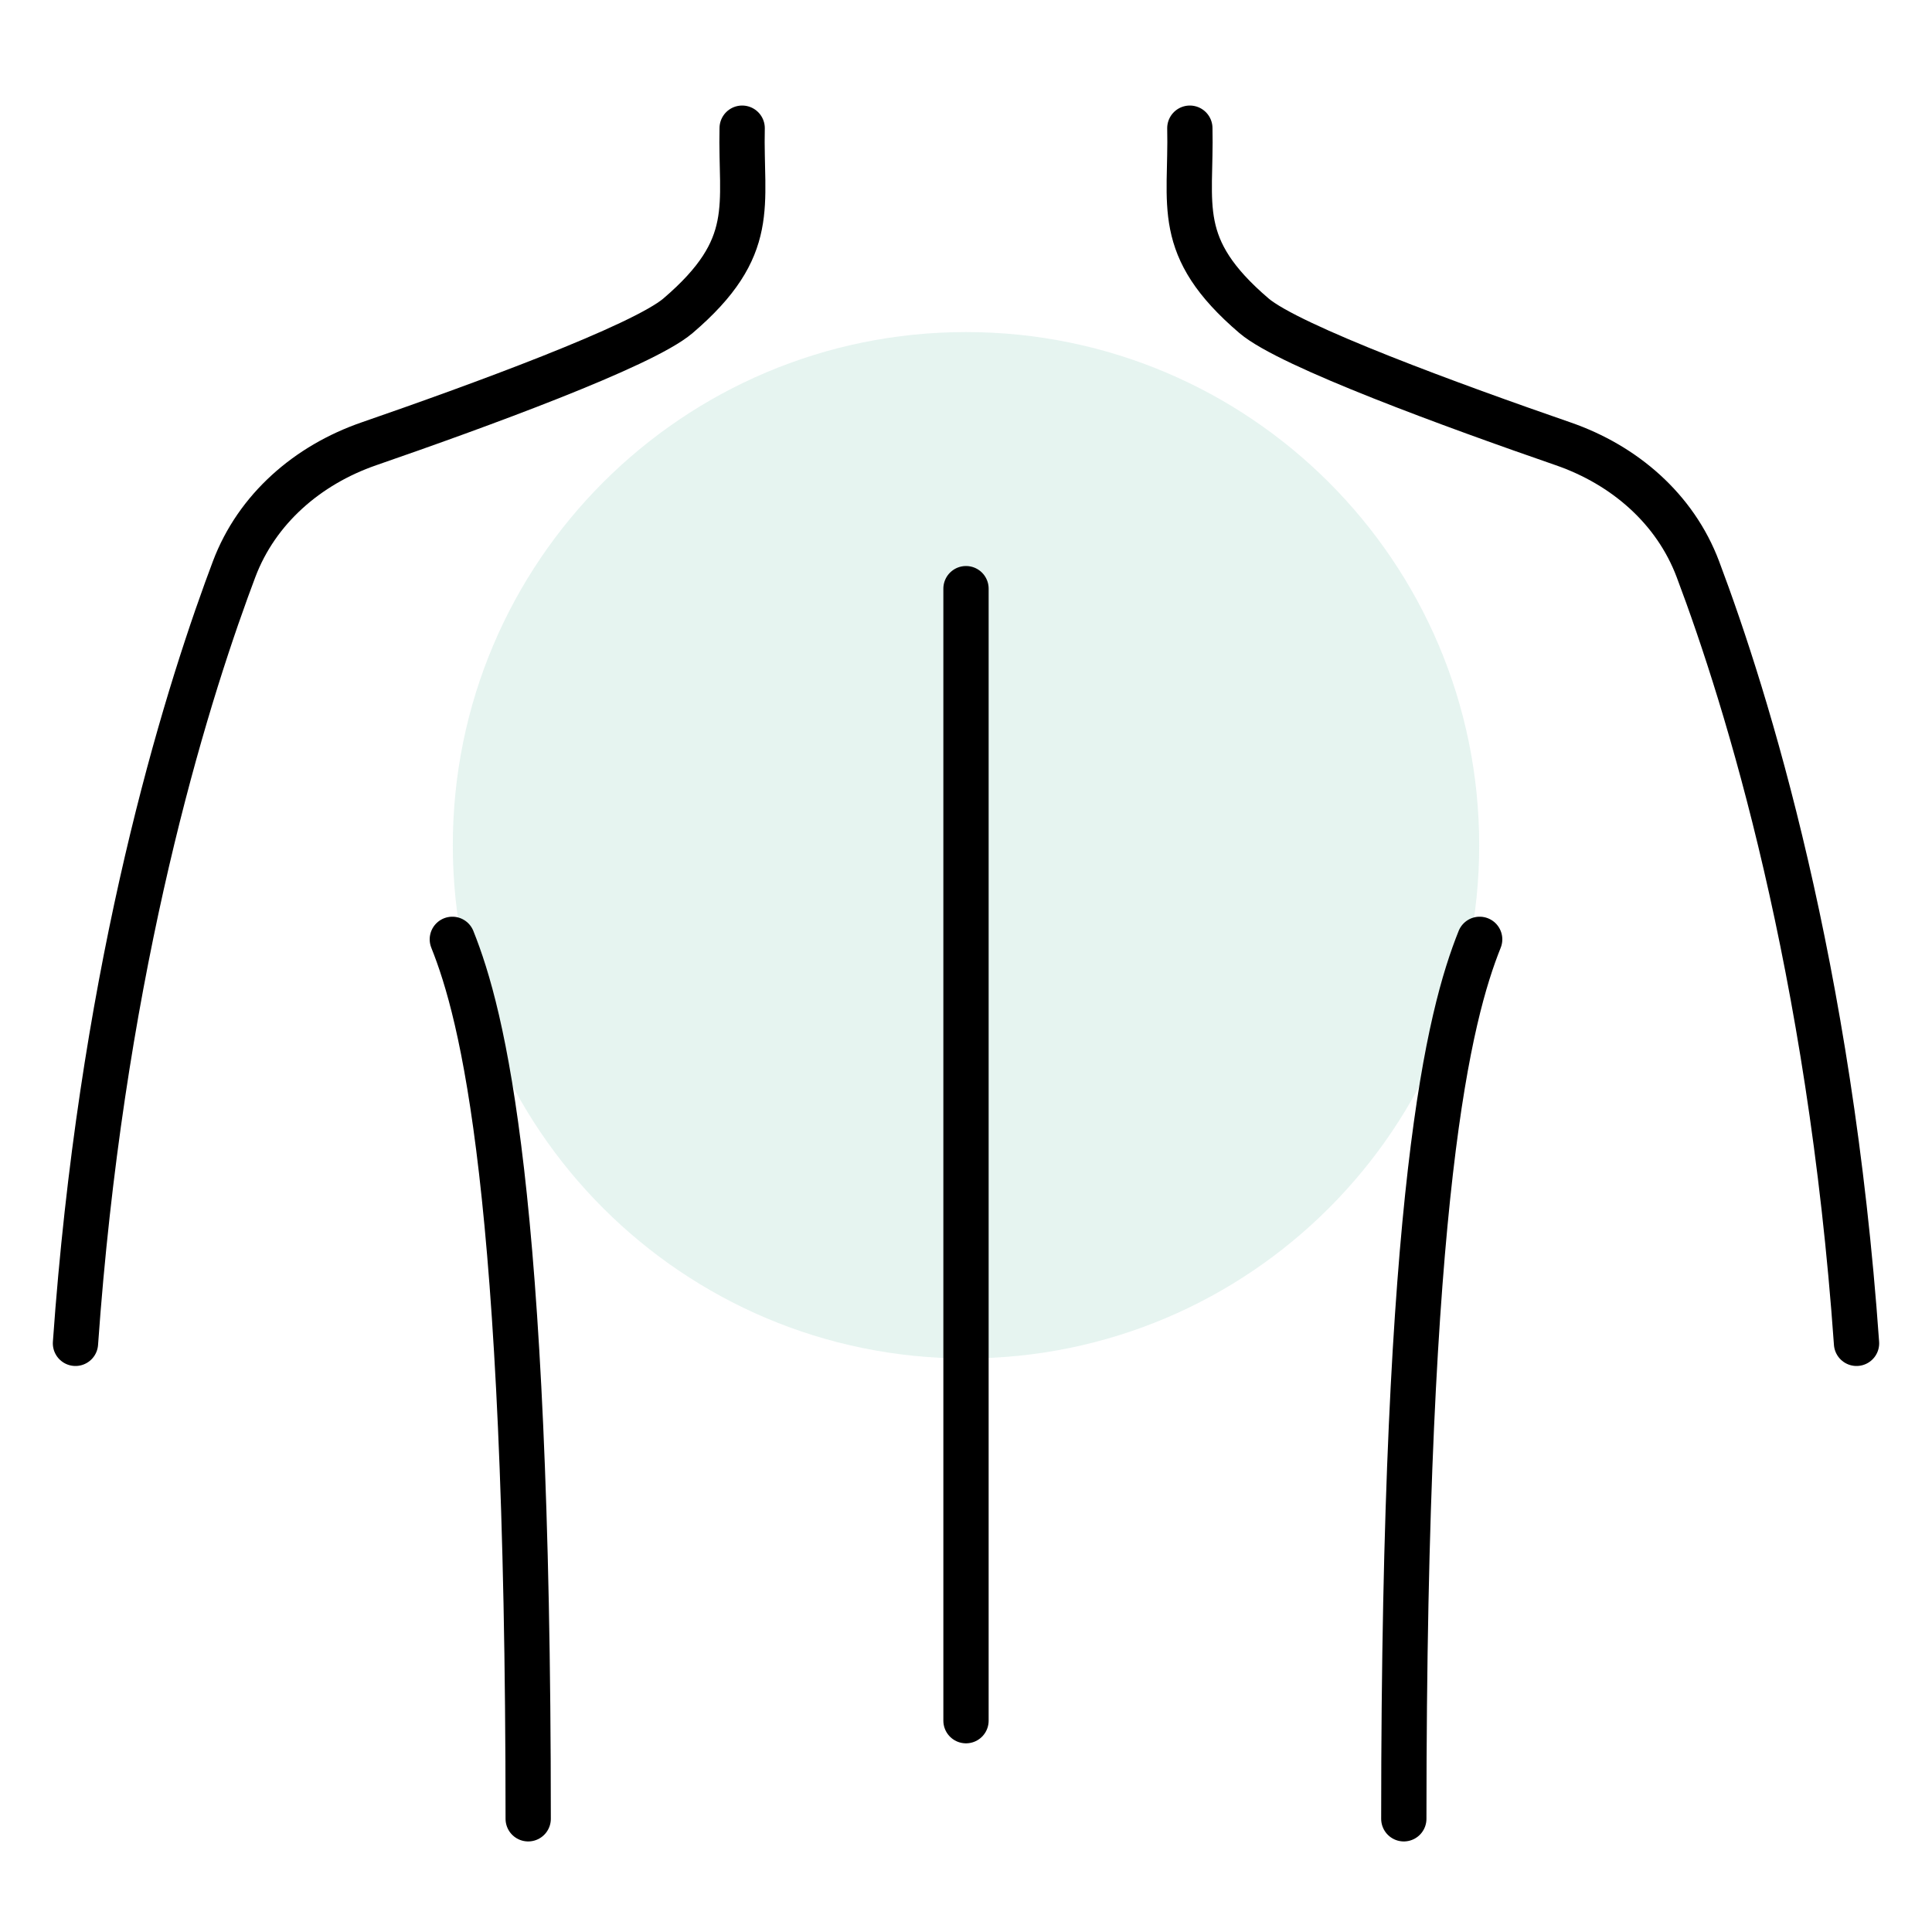
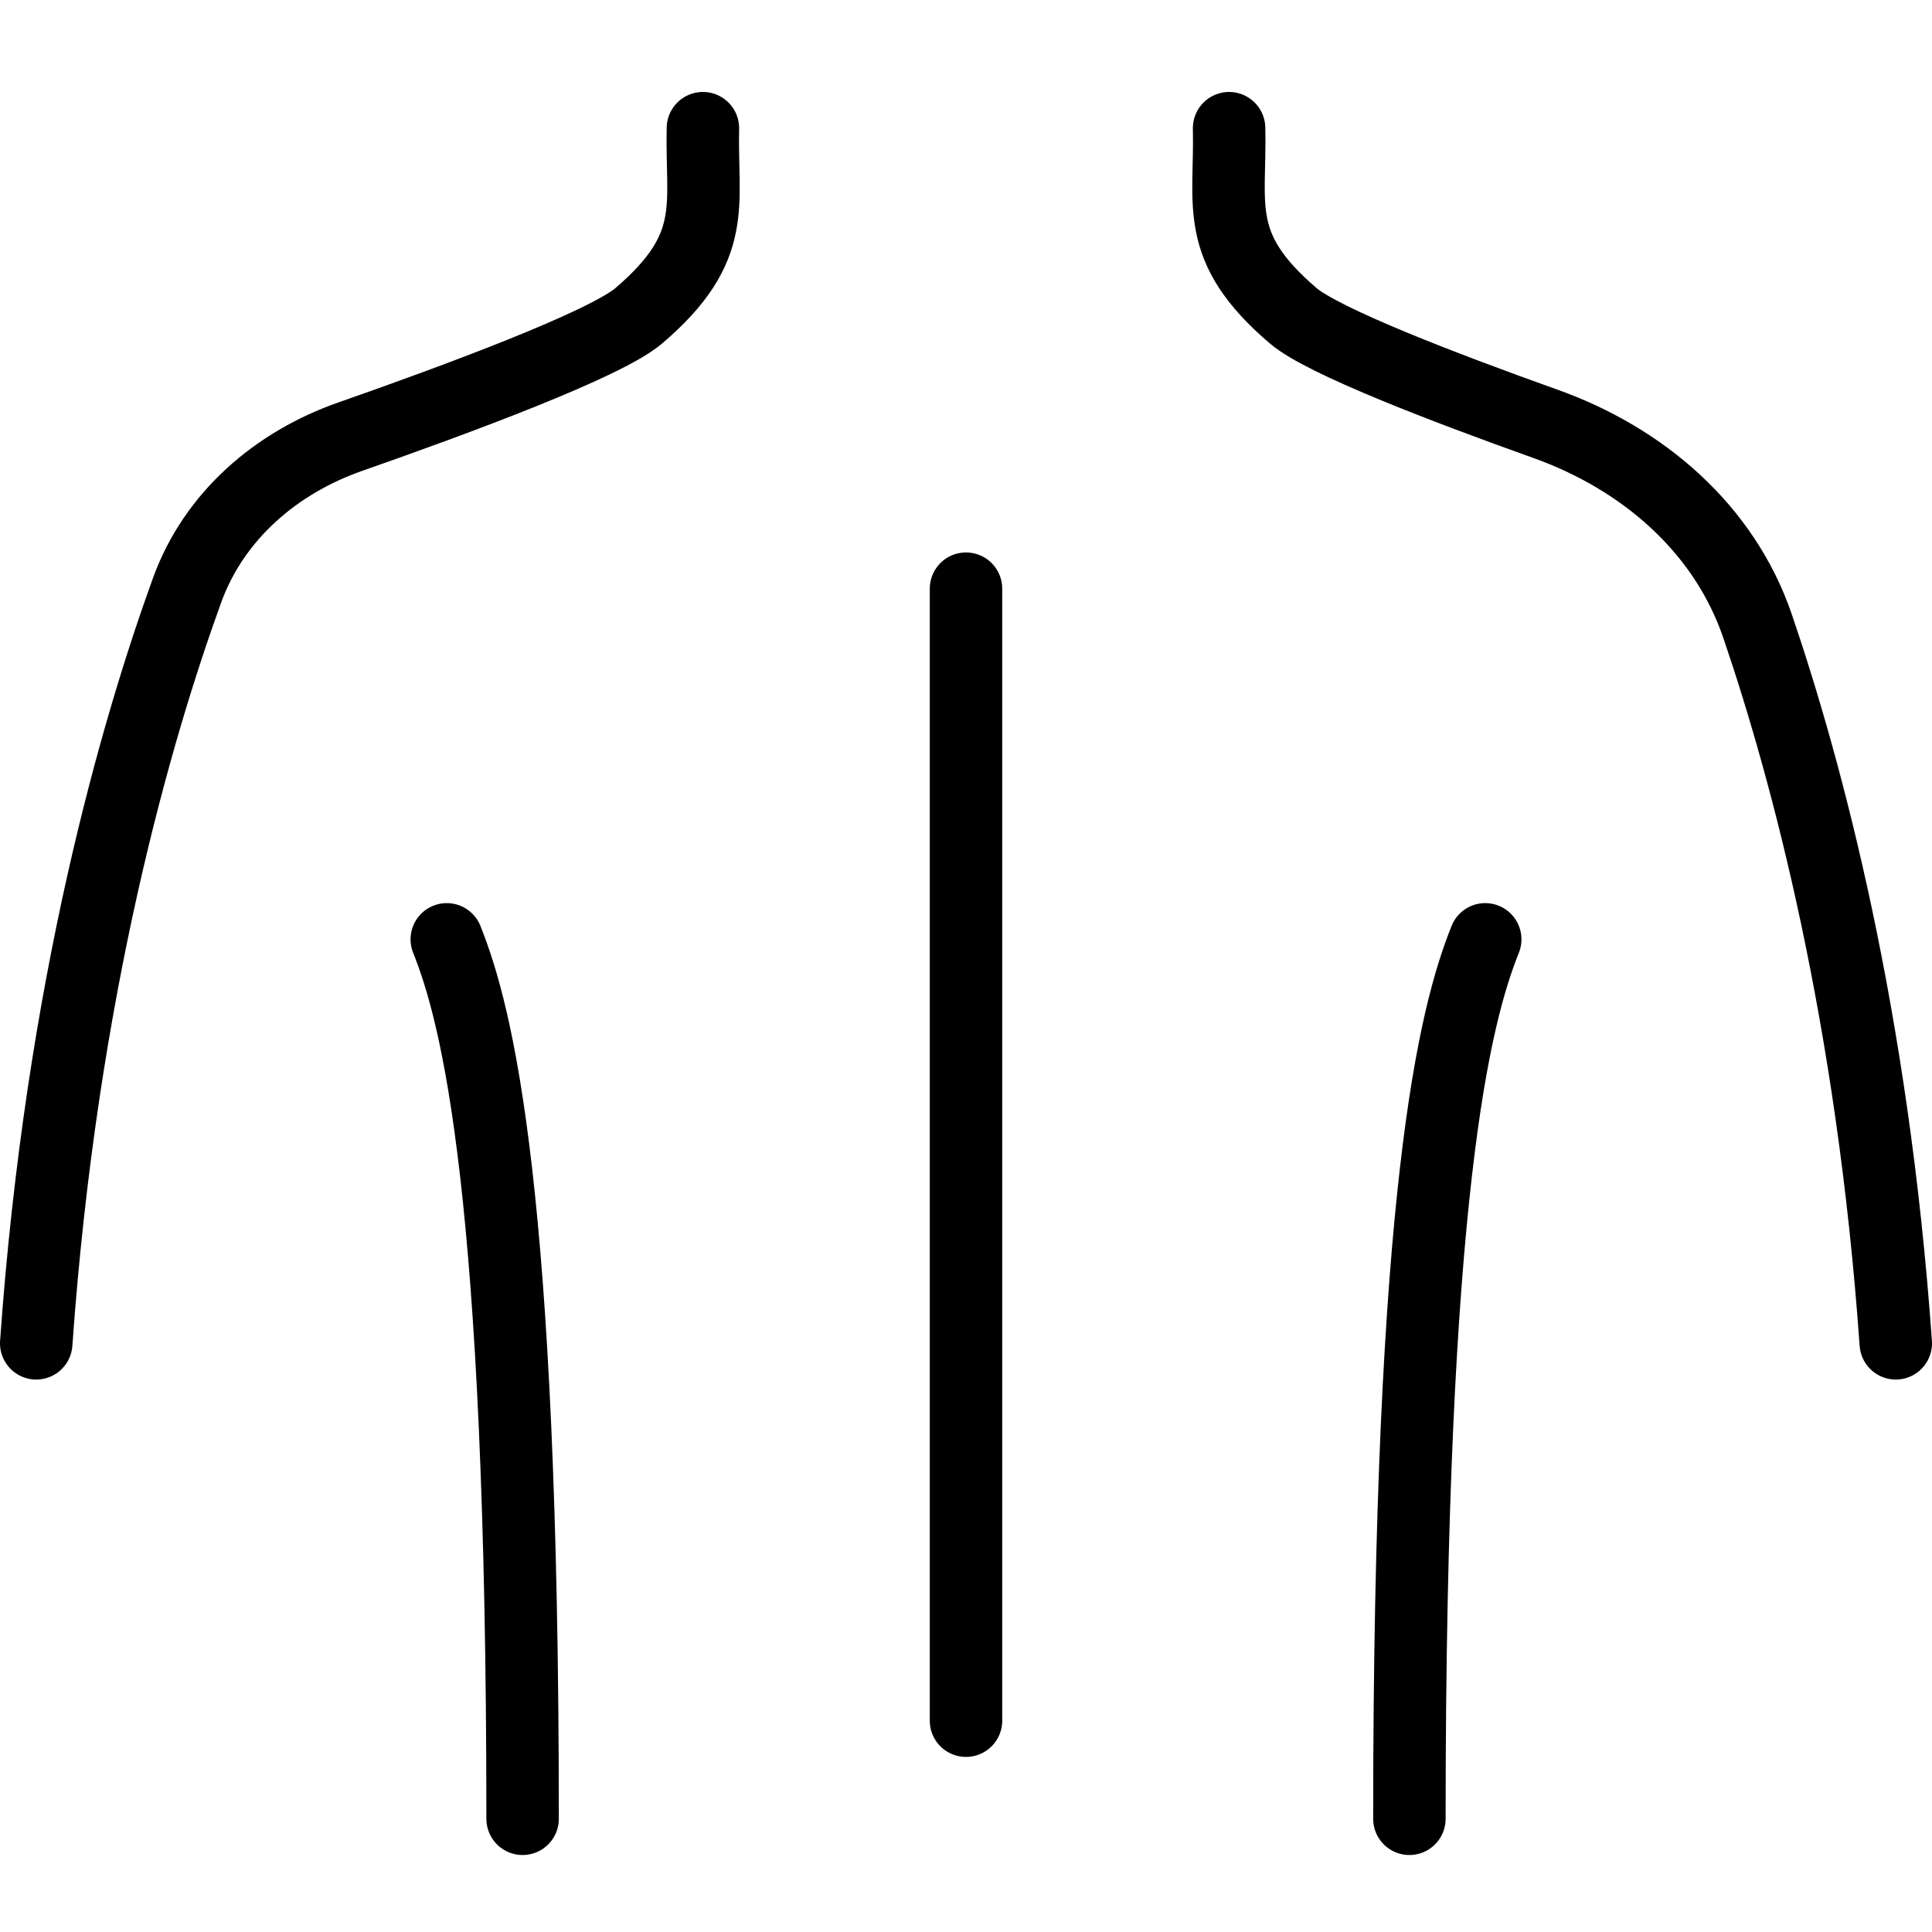
- <svg xmlns="http://www.w3.org/2000/svg" width="64" height="64" viewBox="0 0 64 64" fill="none">
-   <circle opacity="0.2" cx="32" cy="28" r="17" fill="#81C7B5" />
-   <path d="M24.585 4.246C24.525 6.803 25.131 8.178 22.46 10.46C21.282 11.466 15.796 13.465 12.216 14.703C10.193 15.403 8.51 16.853 7.755 18.856C7.673 19.074 7.587 19.304 7.5 19.545C5.842 24.114 3.335 32.69 2.5 44.5" stroke="black" stroke-width="1.5" stroke-linecap="round" />
-   <path d="M14.984 31.117C15.984 33.617 17.497 39.411 17.497 60.25" stroke="black" stroke-width="1.5" stroke-linecap="round" />
-   <path d="M39.415 4.246C39.475 6.803 38.869 8.178 41.54 10.46C42.718 11.466 48.204 13.465 51.784 14.703C53.807 15.403 55.489 16.85 56.244 18.853C57.888 23.214 60.621 32.064 61.5 44.5" stroke="black" stroke-width="1.5" stroke-linecap="round" />
-   <path d="M49.016 31.117C48.016 33.617 46.503 39.411 46.503 60.25" stroke="black" stroke-width="1.5" stroke-linecap="round" />
-   <path d="M32 57L32 19.5" stroke="black" stroke-width="1.5" stroke-linecap="round" />
+ <svg xmlns="http://www.w3.org/2000/svg" width="40" height="40" viewBox="0 0 40 40" fill="none">
+   <path d="M14.553 2.654C14.515 4.252 14.895 5.112 13.225 6.538C12.535 7.127 9.479 8.261 7.256 9.039C5.716 9.577 4.432 10.682 3.875 12.216V12.216C2.839 15.071 1.272 20.431 0.75 27.812" stroke="black" stroke-width="1.5" stroke-linecap="round" />
+   <path d="M9.25 19.448C9.875 21.01 10.82 24.632 10.82 37.656" stroke="black" stroke-width="1.5" stroke-linecap="round" />
+   <path d="M25.447 2.654C25.485 4.252 25.105 5.112 26.775 6.538C27.39 7.063 29.884 8.021 31.994 8.774C34.01 9.493 35.698 10.939 36.389 12.965C37.41 15.96 38.771 21.034 39.25 27.812" stroke="black" stroke-width="1.5" stroke-linecap="round" />
+   <path d="M30.75 19.448C30.125 21.01 29.18 24.632 29.18 37.656" stroke="black" stroke-width="1.5" stroke-linecap="round" />
+   <path d="M20 35.625L20 12.188" stroke="black" stroke-width="1.5" stroke-linecap="round" />
</svg>
